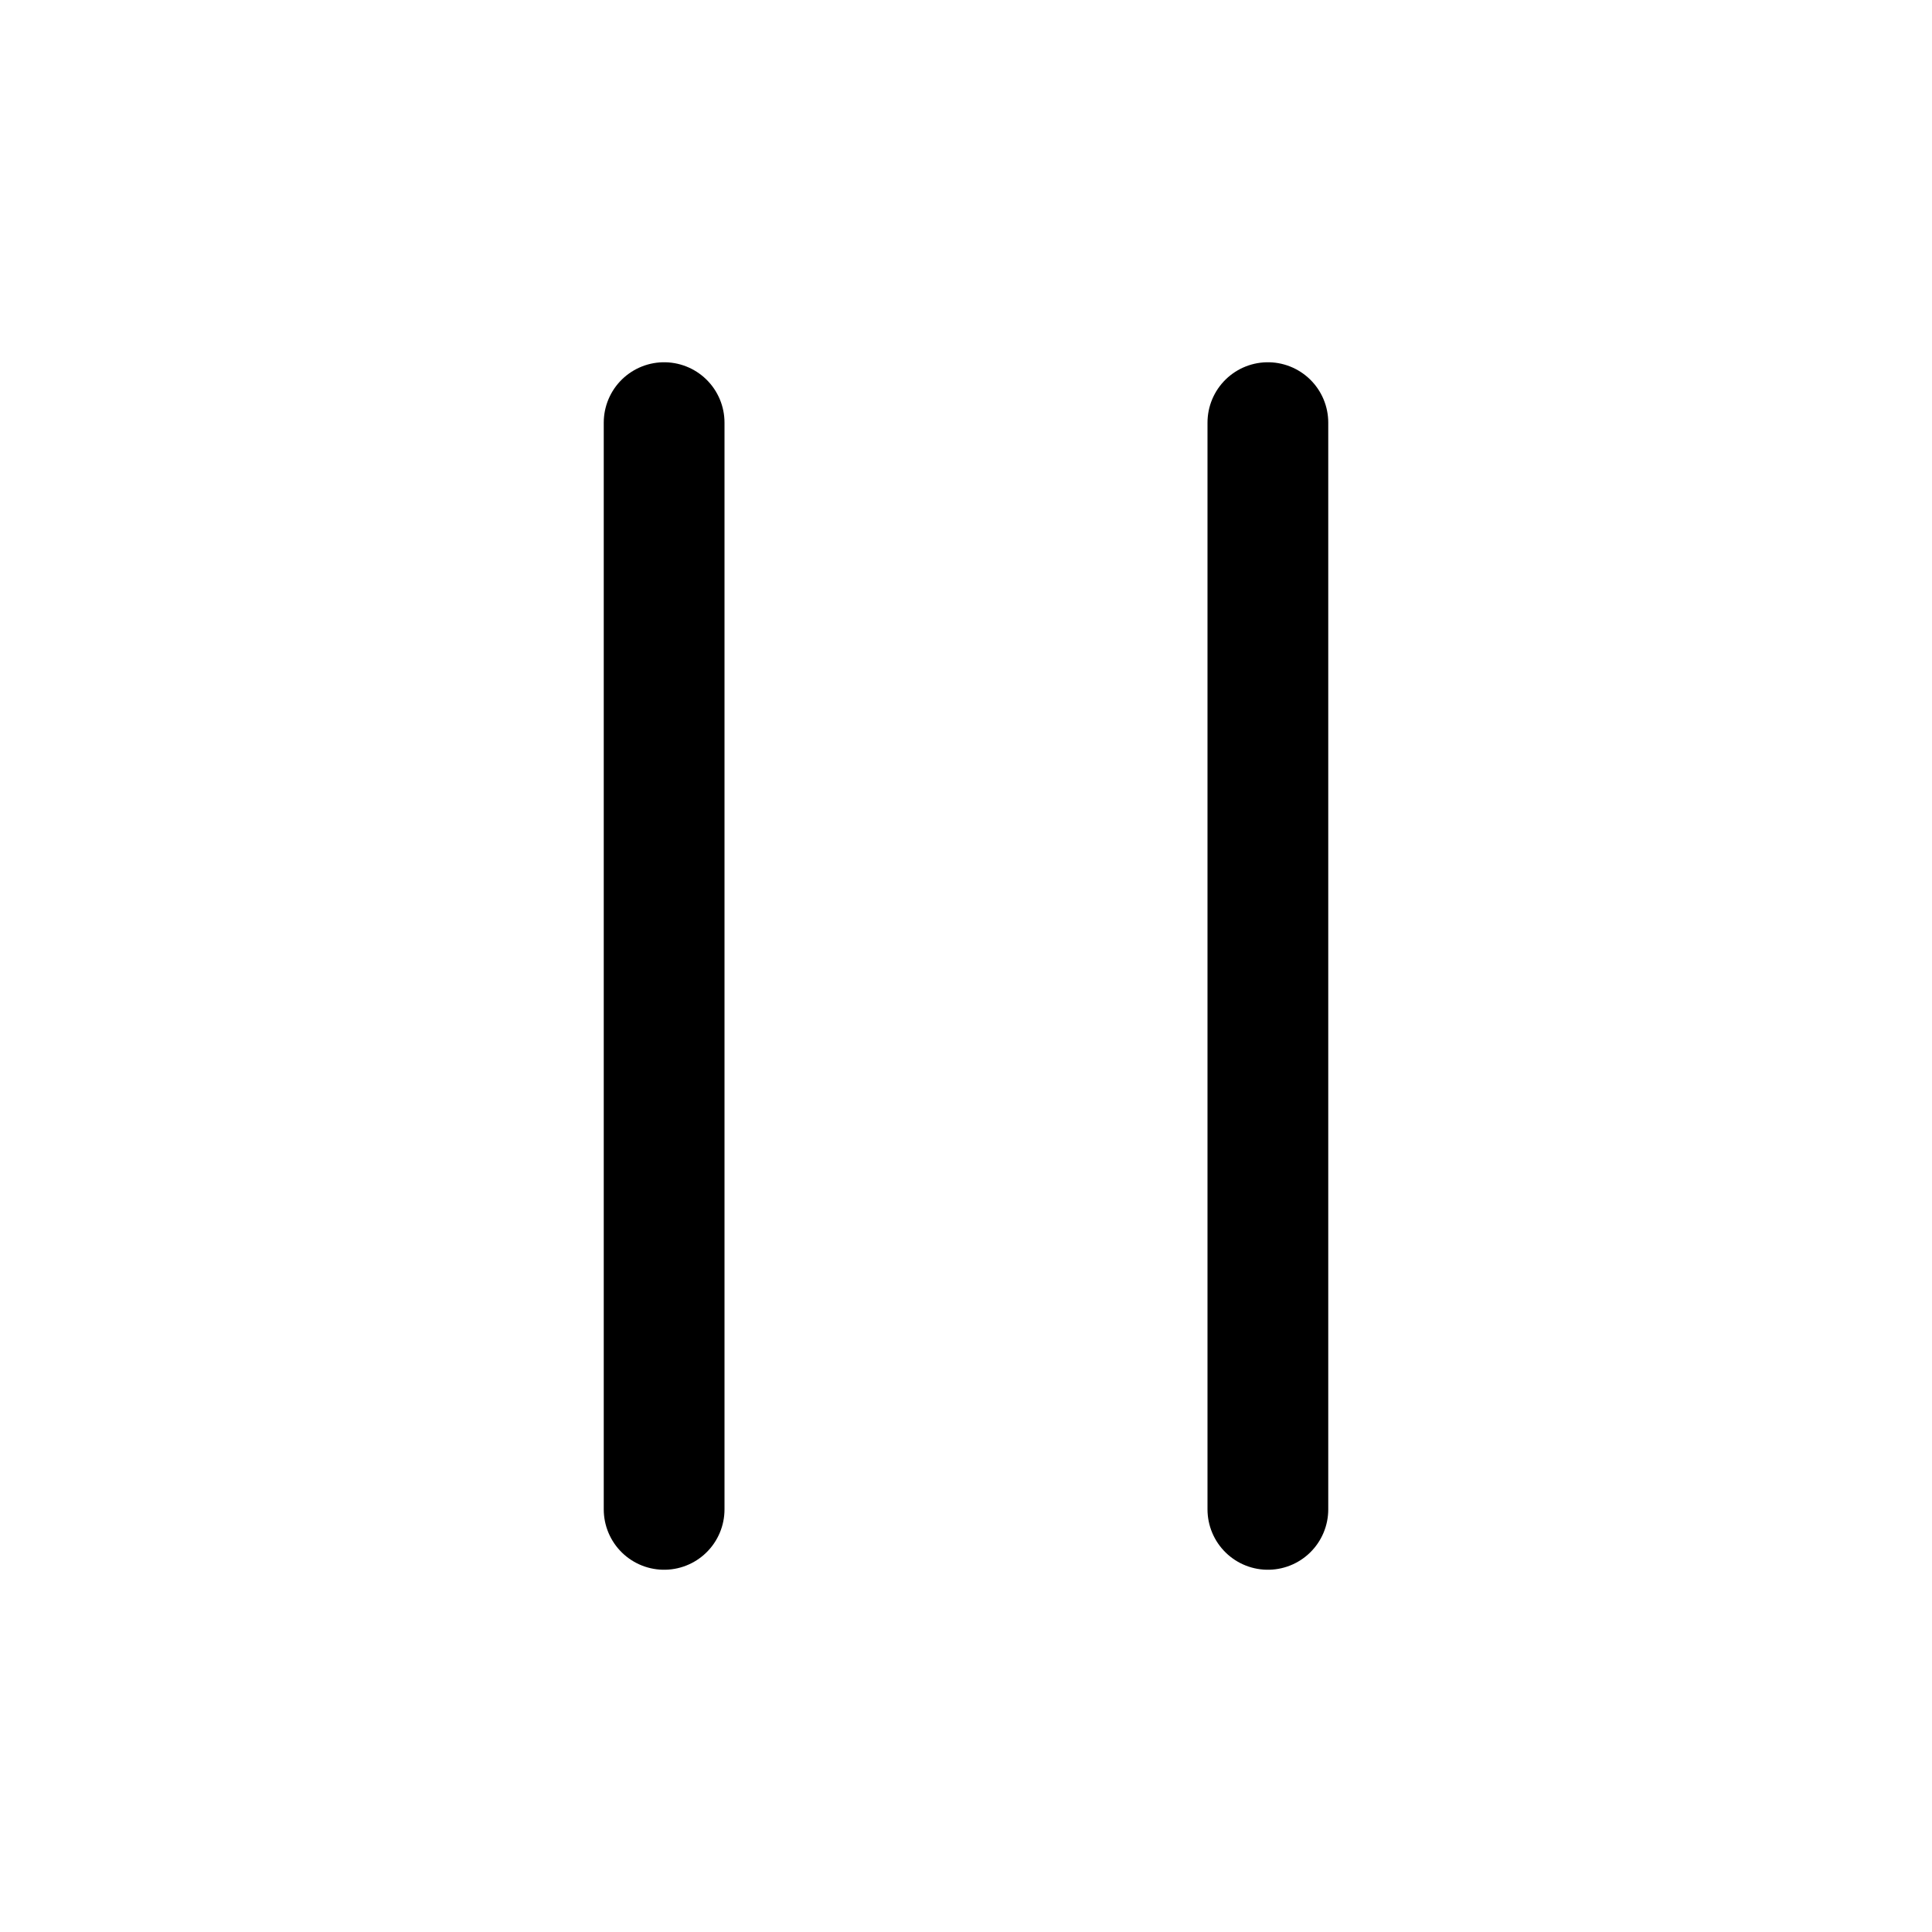
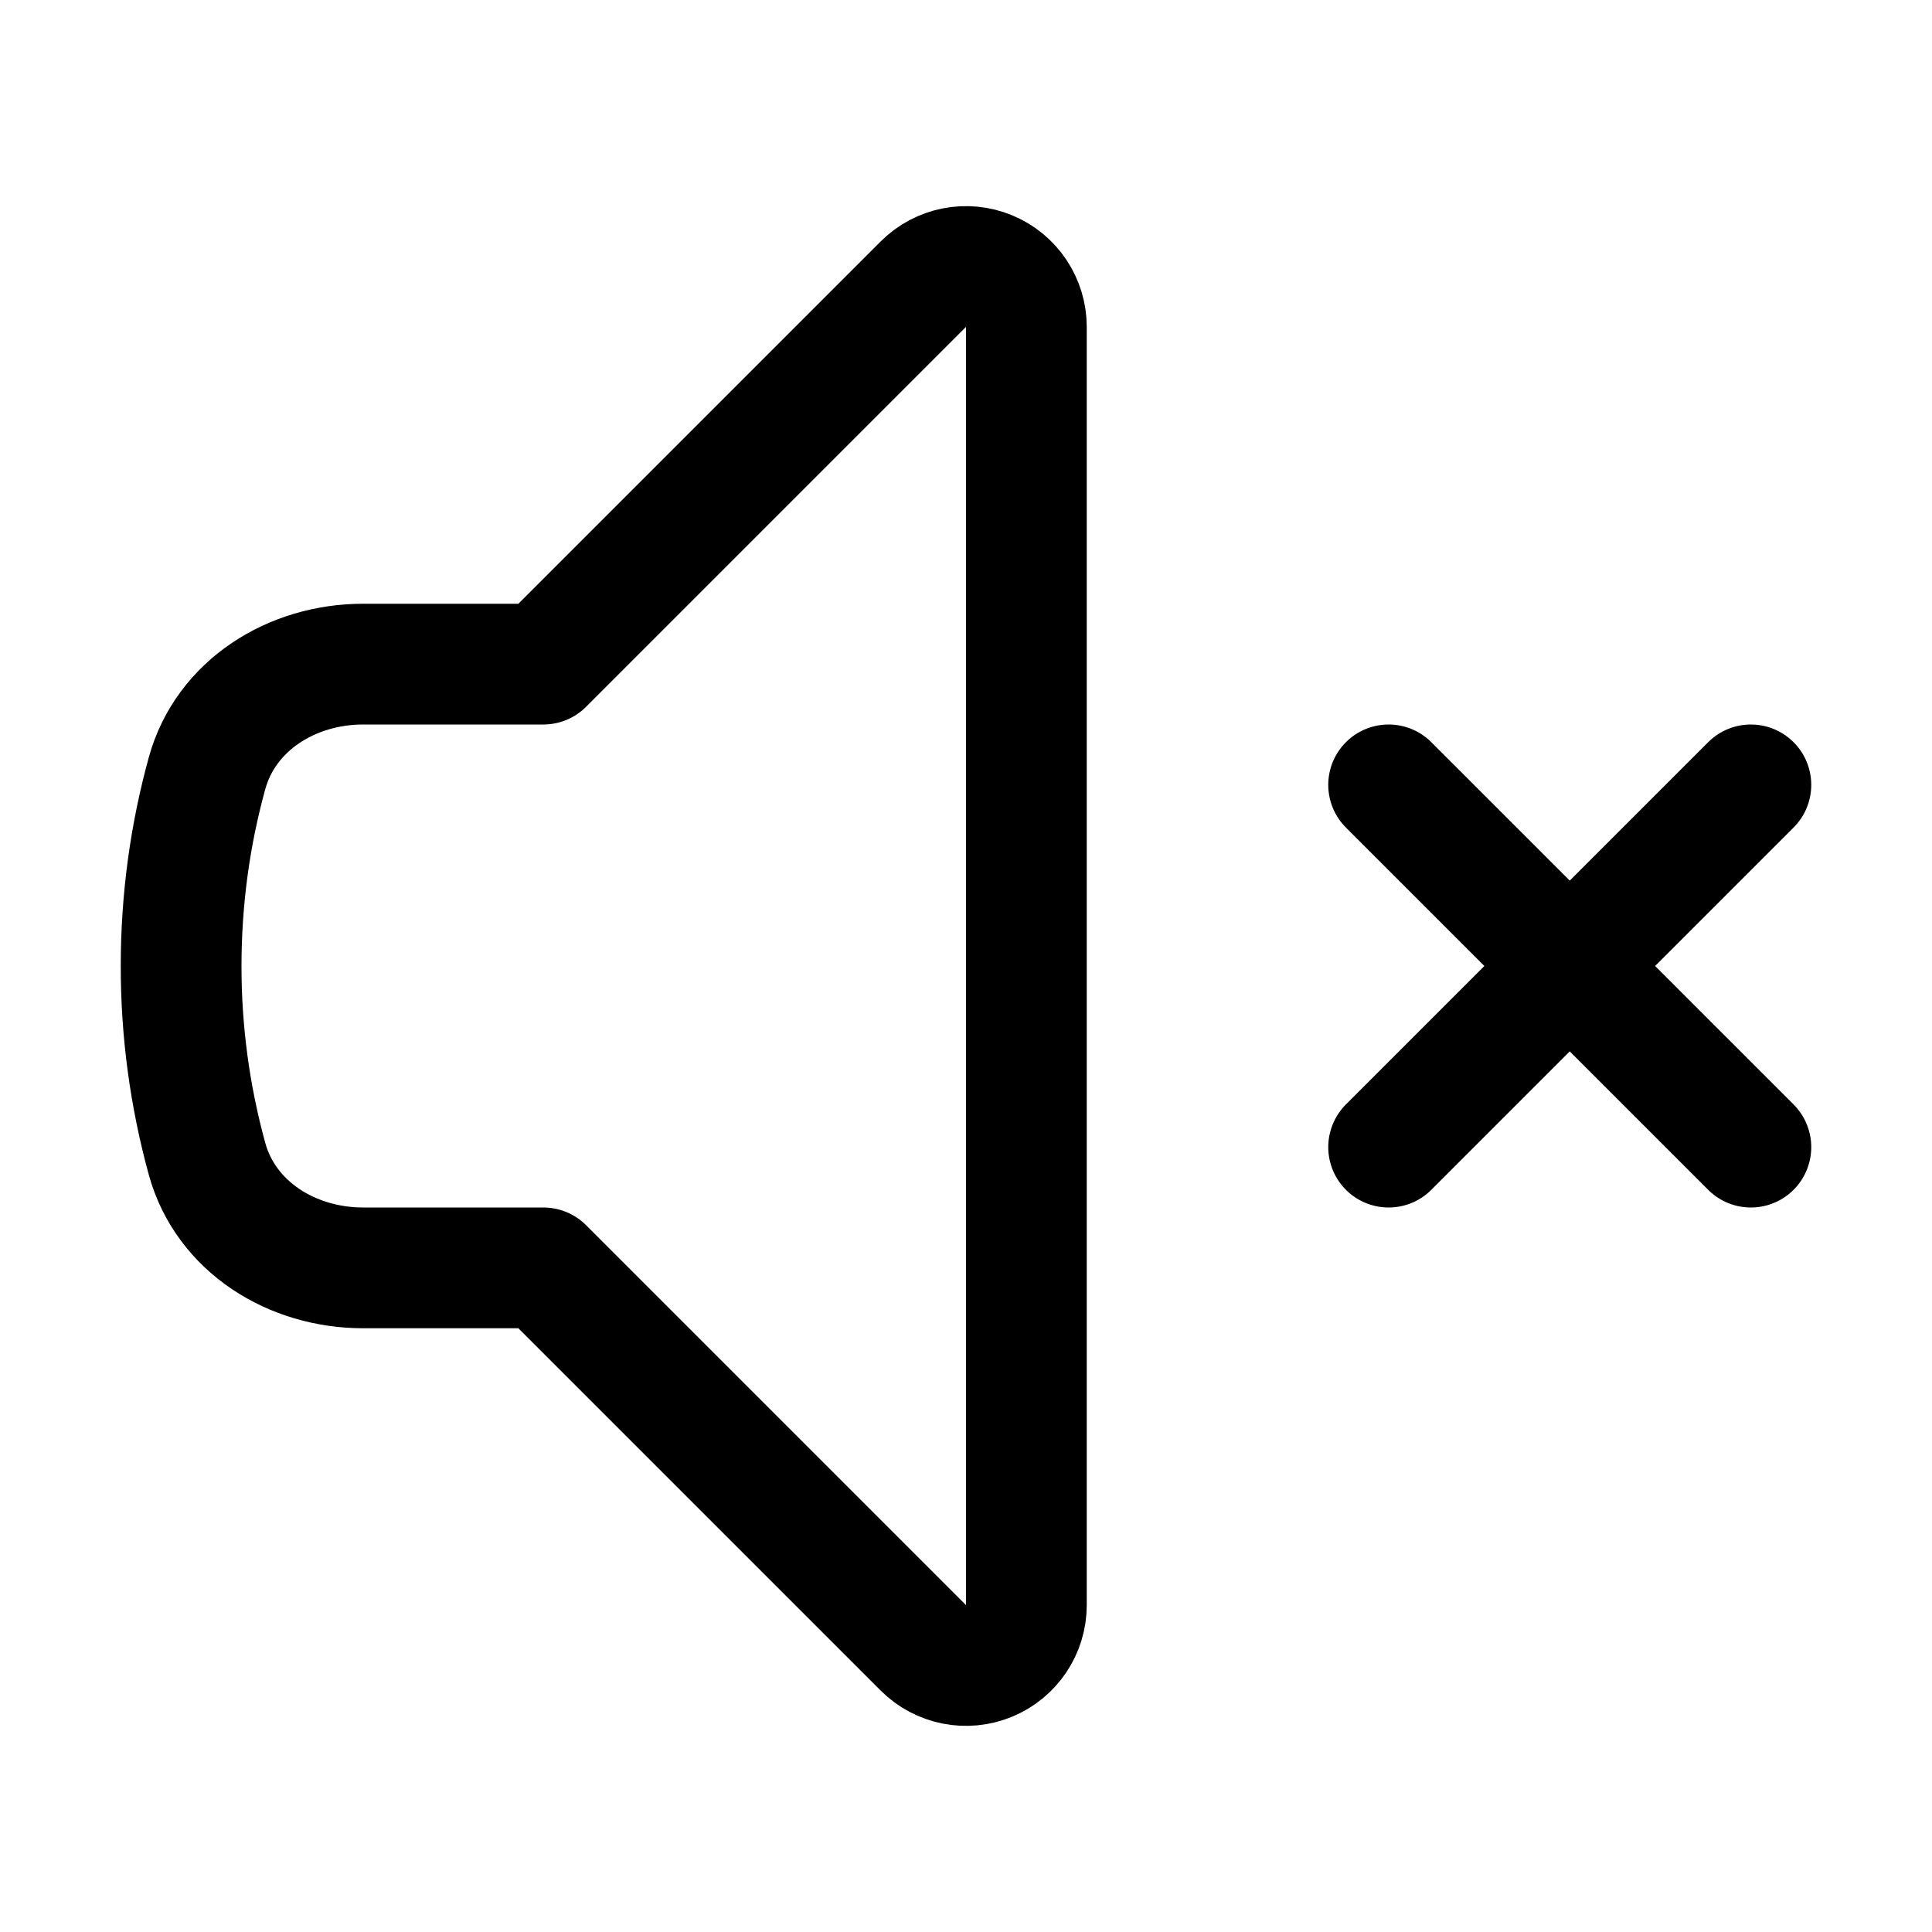
<svg xmlns="http://www.w3.org/2000/svg" fill="none" viewBox="0 0 24 24" stroke-width="1.5" stroke="currentColor" class="w-6 h-6">
-   <path stroke-linecap="round" stroke-linejoin="round" d="M15.75 5.25v13.5m-7.5-13.5v13.5" />
+   <path stroke-linecap="round" stroke-linejoin="round" d="M17.25 9.75L19.5 12m0 0l2.25 2.25M19.5 12l2.25-2.25M19.5 12l-2.25 2.25m-10.5-6l4.72-4.72a.75.75 0 011.28.531V19.94a.75.75 0 01-1.28.53l-4.72-4.72H4.51c-.88 0-1.704-.506-1.938-1.354A9.01 9.01 0 012.25 12c0-.83.112-1.633.322-2.395C2.806 8.757 3.63 8.25 4.51 8.25H6.75z" />
</svg>
